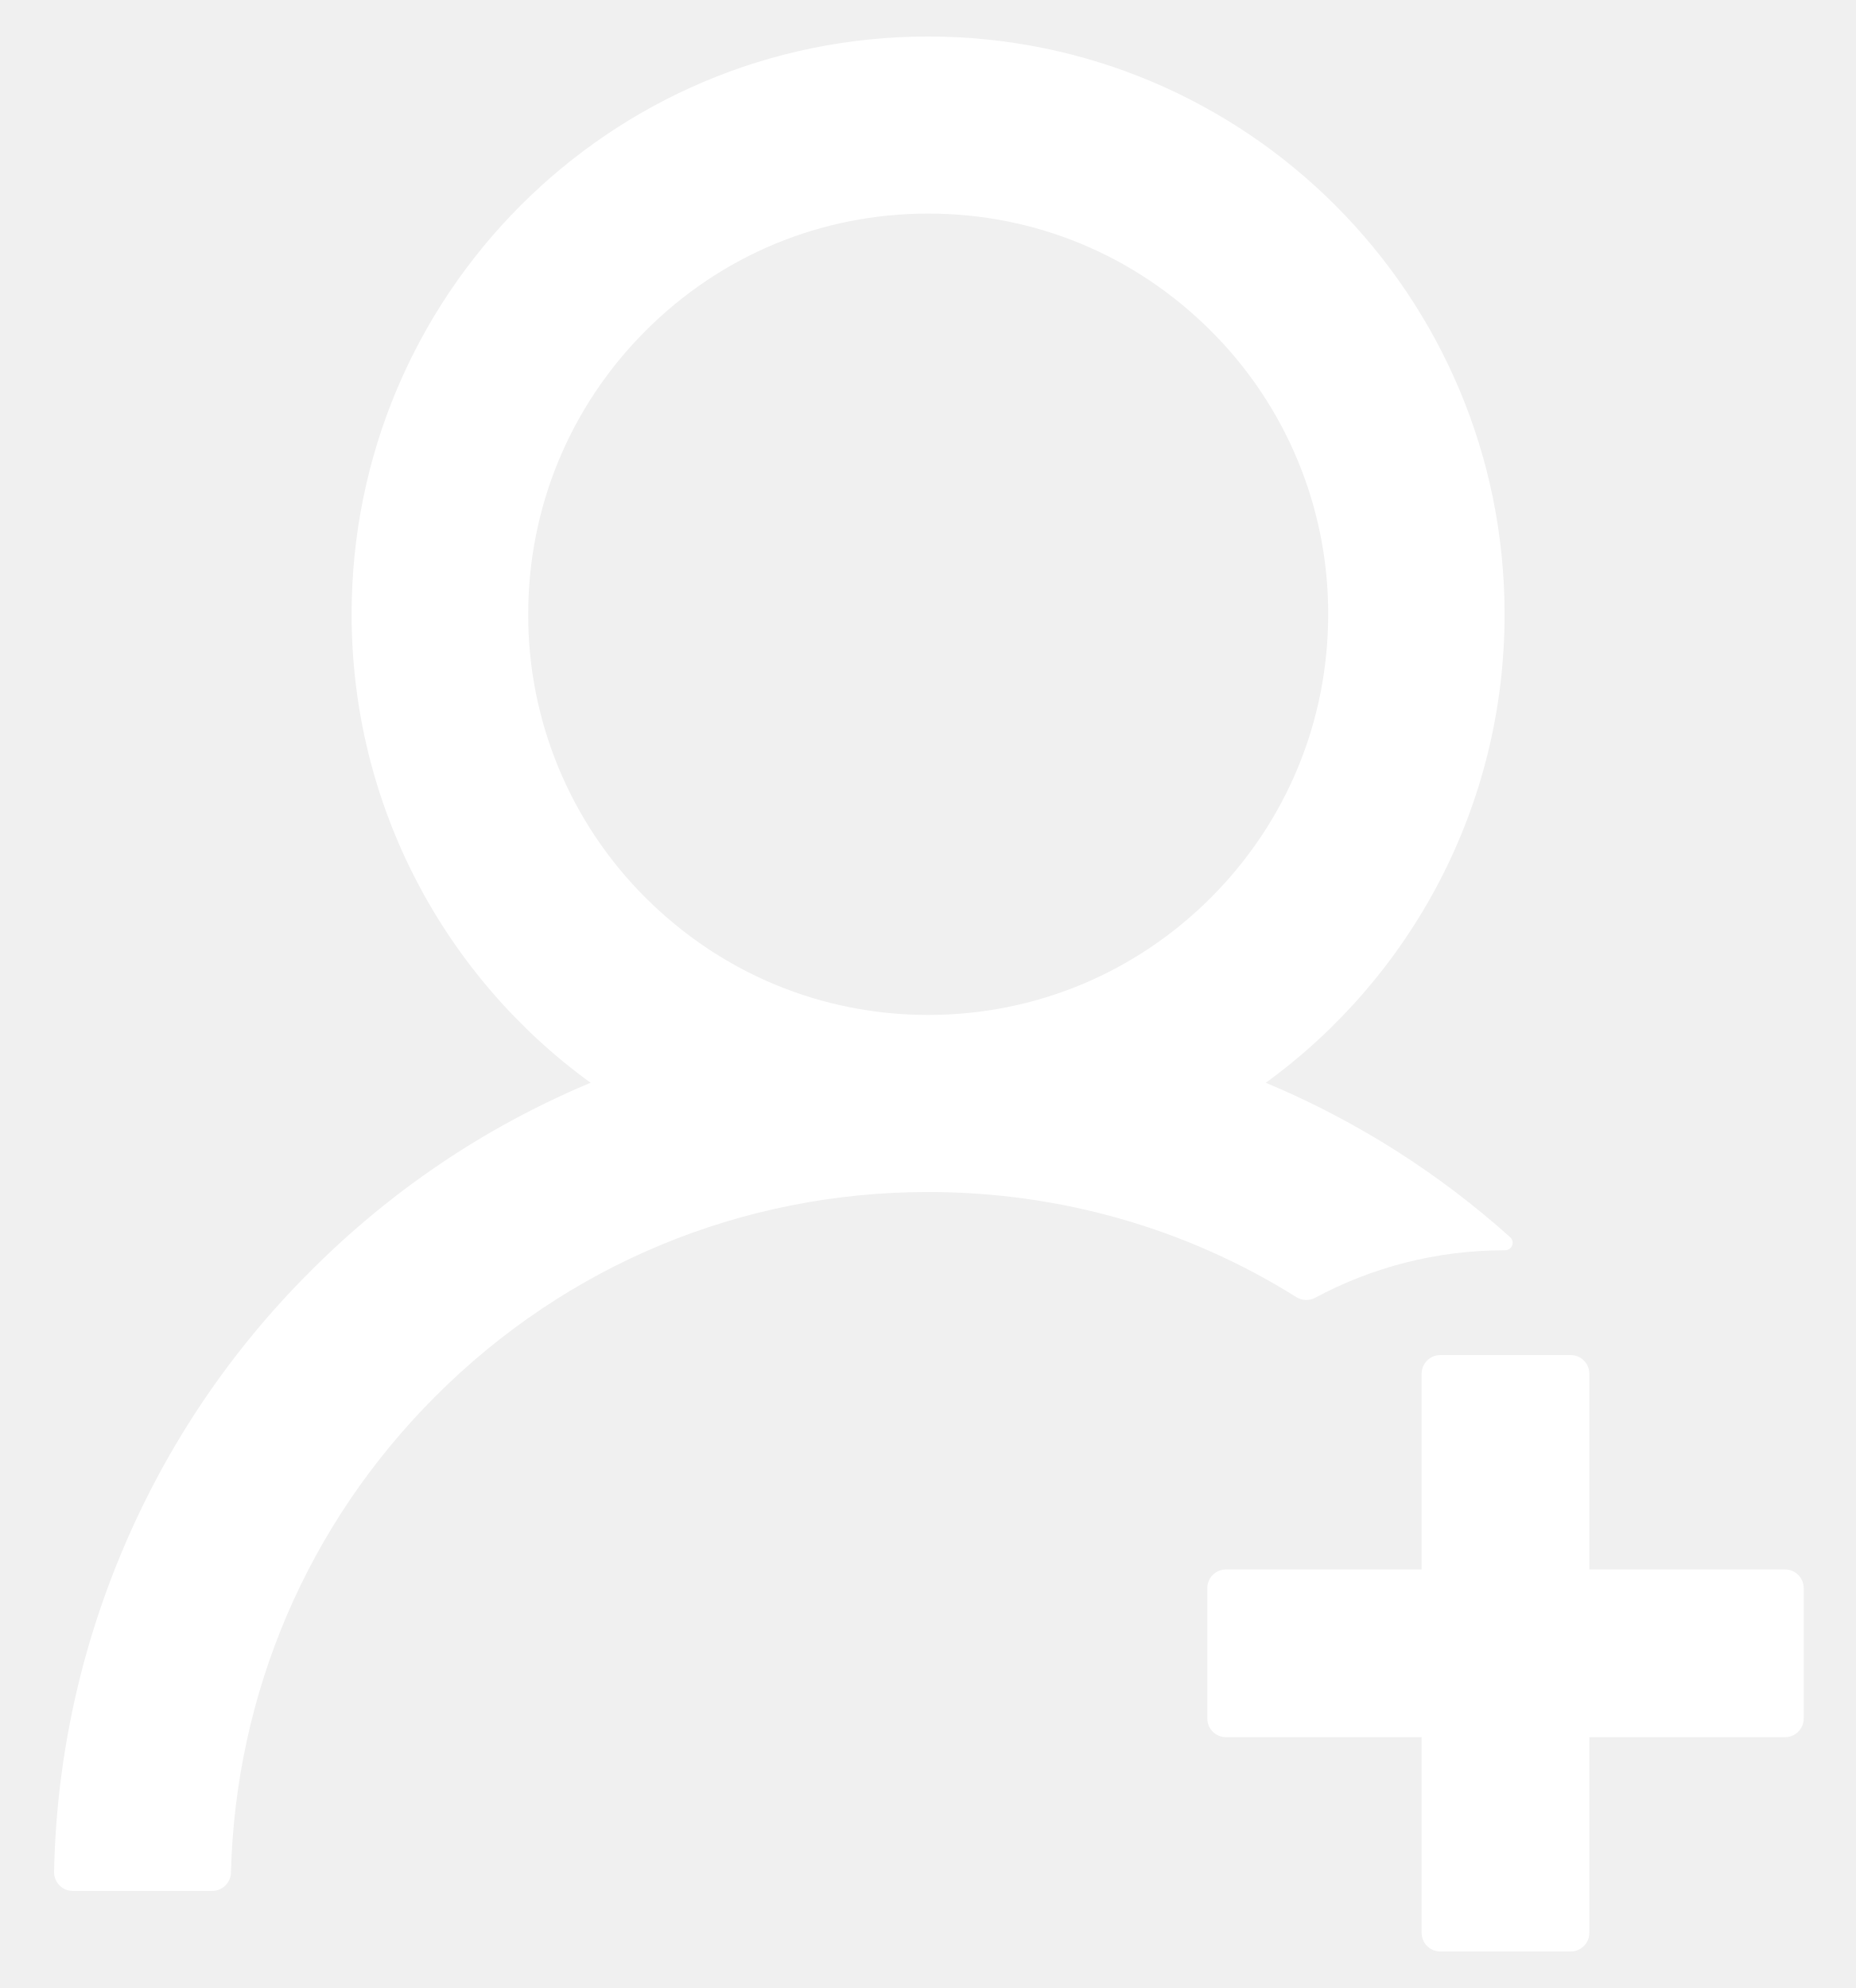
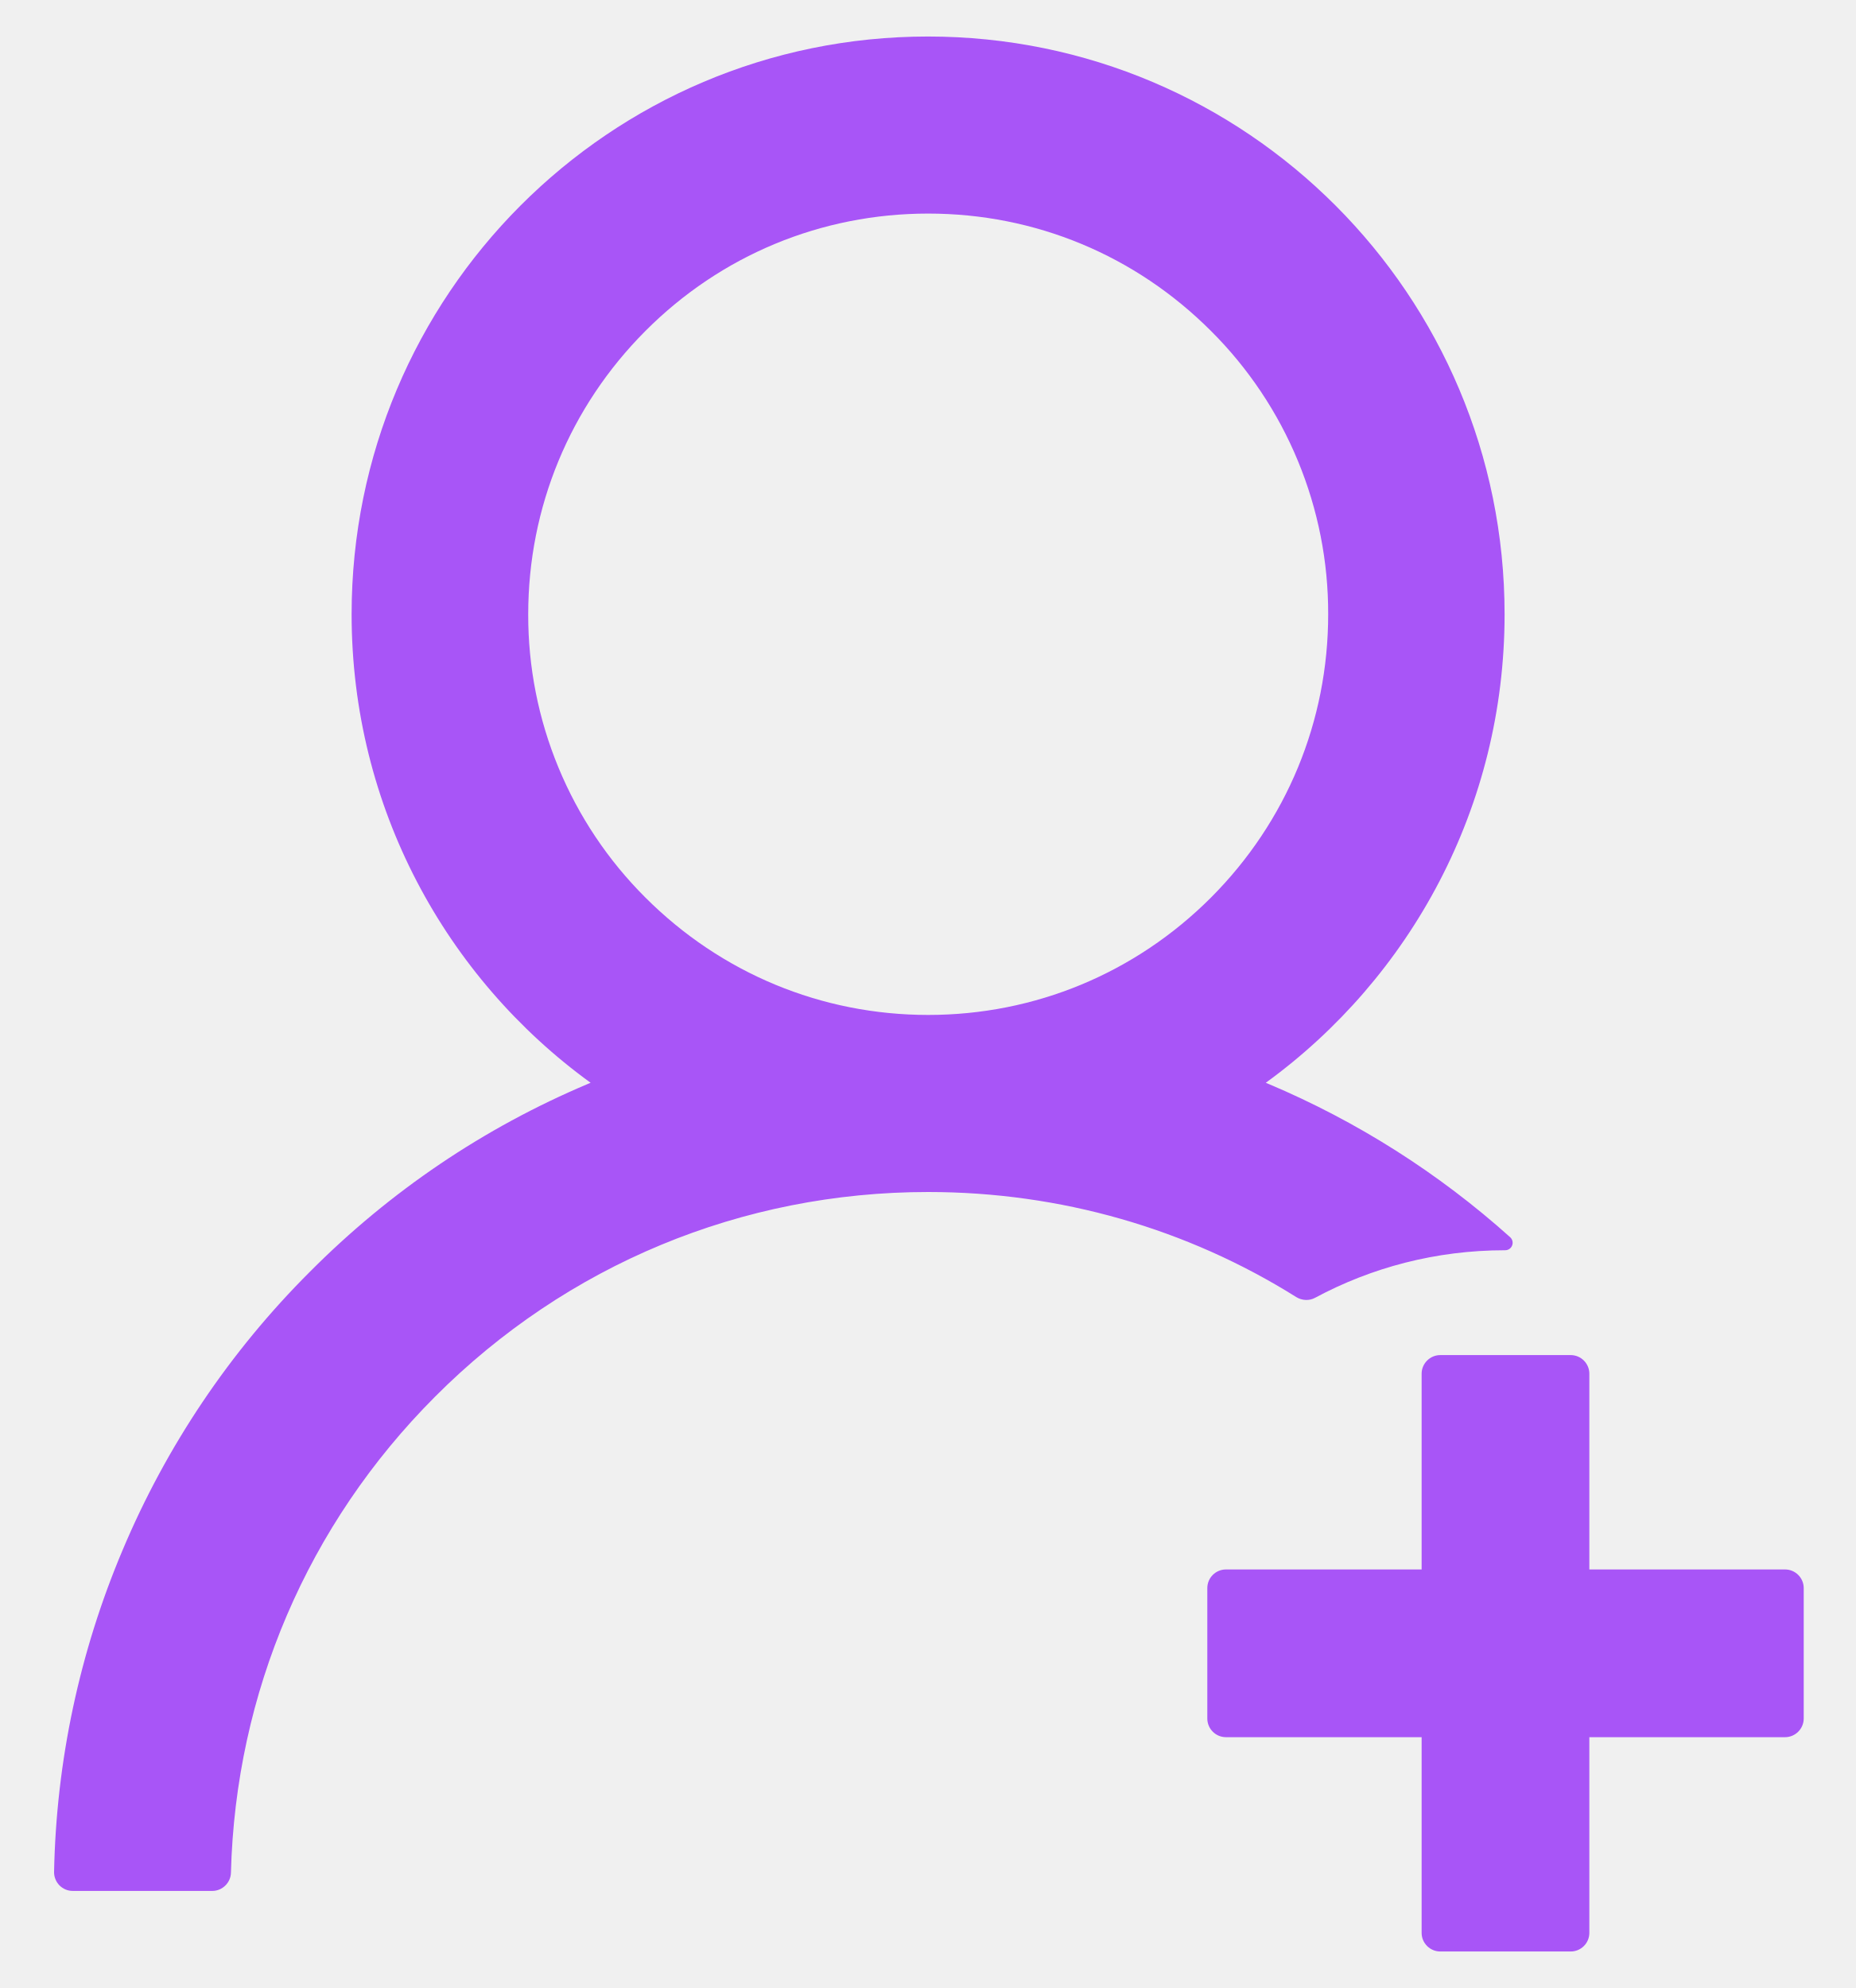
- <svg xmlns="http://www.w3.org/2000/svg" width="28" height="30" viewBox="0 0 28 30" fill="none">
-   <path d="M19.846 19.584C20.697 19.127 21.671 18.867 22.708 18.867H22.712C22.817 18.867 22.866 18.741 22.789 18.67C21.71 17.702 20.479 16.921 19.143 16.357C19.129 16.35 19.115 16.346 19.101 16.34C21.284 14.754 22.705 12.177 22.705 9.27C22.705 4.453 18.809 0.551 14.004 0.551C9.198 0.551 5.306 4.453 5.306 9.27C5.306 12.177 6.726 14.754 8.913 16.34C8.899 16.346 8.885 16.35 8.871 16.357C7.299 17.021 5.889 17.974 4.677 19.191C3.471 20.394 2.511 21.821 1.85 23.392C1.2 24.93 0.849 26.578 0.816 28.247C0.815 28.284 0.822 28.322 0.836 28.357C0.85 28.392 0.87 28.423 0.896 28.45C0.922 28.477 0.954 28.498 0.988 28.513C1.023 28.528 1.06 28.535 1.098 28.535H3.204C3.355 28.535 3.481 28.412 3.485 28.261C3.555 25.547 4.641 23.005 6.564 21.078C8.551 19.085 11.195 17.988 14.007 17.988C16 17.988 17.913 18.54 19.562 19.574C19.604 19.6 19.653 19.615 19.703 19.617C19.753 19.619 19.802 19.608 19.846 19.584ZM14.007 15.316C12.397 15.316 10.882 14.687 9.739 13.544C9.177 12.984 8.731 12.317 8.428 11.584C8.124 10.85 7.969 10.063 7.971 9.27C7.971 7.656 8.6 6.137 9.739 4.995C10.878 3.852 12.393 3.223 14.007 3.223C15.621 3.223 17.133 3.852 18.275 4.995C18.837 5.555 19.283 6.222 19.586 6.955C19.89 7.689 20.045 8.476 20.043 9.27C20.043 10.883 19.414 12.402 18.275 13.544C17.133 14.687 15.617 15.316 14.007 15.316ZM26.938 23.684H23.984V20.73C23.984 20.576 23.858 20.449 23.703 20.449H21.734C21.58 20.449 21.453 20.576 21.453 20.73V23.684H18.5C18.345 23.684 18.219 23.81 18.219 23.965V25.934C18.219 26.088 18.345 26.215 18.5 26.215H21.453V29.168C21.453 29.323 21.58 29.449 21.734 29.449H23.703C23.858 29.449 23.984 29.323 23.984 29.168V26.215H26.938C27.092 26.215 27.219 26.088 27.219 25.934V23.965C27.219 23.81 27.092 23.684 26.938 23.684Z" fill="white" />
+ <svg xmlns="http://www.w3.org/2000/svg" width="28px" height="30px" viewBox="0 0 28 30" fill="none" transform="rotate(0) scale(1, 1)">
+   <path d="M19.846 19.584C20.697 19.127 21.671 18.867 22.708 18.867H22.712C22.817 18.867 22.866 18.741 22.789 18.67C21.71 17.702 20.479 16.921 19.143 16.357C19.129 16.35 19.115 16.346 19.101 16.34C21.284 14.754 22.705 12.177 22.705 9.27C22.705 4.453 18.809 0.551 14.004 0.551C9.198 0.551 5.306 4.453 5.306 9.27C5.306 12.177 6.726 14.754 8.913 16.34C8.899 16.346 8.885 16.35 8.871 16.357C7.299 17.021 5.889 17.974 4.677 19.191C3.471 20.394 2.511 21.821 1.85 23.392C1.2 24.93 0.849 26.578 0.816 28.247C0.815 28.284 0.822 28.322 0.836 28.357C0.85 28.392 0.87 28.423 0.896 28.45C0.922 28.477 0.954 28.498 0.988 28.513C1.023 28.528 1.06 28.535 1.098 28.535H3.204C3.355 28.535 3.481 28.412 3.485 28.261C3.555 25.547 4.641 23.005 6.564 21.078C8.551 19.085 11.195 17.988 14.007 17.988C16 17.988 17.913 18.54 19.562 19.574C19.604 19.6 19.653 19.615 19.703 19.617C19.753 19.619 19.802 19.608 19.846 19.584ZM14.007 15.316C12.397 15.316 10.882 14.687 9.739 13.544C9.177 12.984 8.731 12.317 8.428 11.584C8.124 10.85 7.969 10.063 7.971 9.27C7.971 7.656 8.6 6.137 9.739 4.995C10.878 3.852 12.393 3.223 14.007 3.223C15.621 3.223 17.133 3.852 18.275 4.995C18.837 5.555 19.283 6.222 19.586 6.955C19.89 7.689 20.045 8.476 20.043 9.27C20.043 10.883 19.414 12.402 18.275 13.544C17.133 14.687 15.617 15.316 14.007 15.316ZM26.938 23.684H23.984V20.73C23.984 20.576 23.858 20.449 23.703 20.449H21.734C21.58 20.449 21.453 20.576 21.453 20.73V23.684H18.5C18.345 23.684 18.219 23.81 18.219 23.965V25.934C18.219 26.088 18.345 26.215 18.5 26.215H21.453V29.168C21.453 29.323 21.58 29.449 21.734 29.449H23.703C23.858 29.449 23.984 29.323 23.984 29.168V26.215H26.938C27.092 26.215 27.219 26.088 27.219 25.934V23.965C27.219 23.81 27.092 23.684 26.938 23.684Z" fill="#A855F7" />
</svg>
